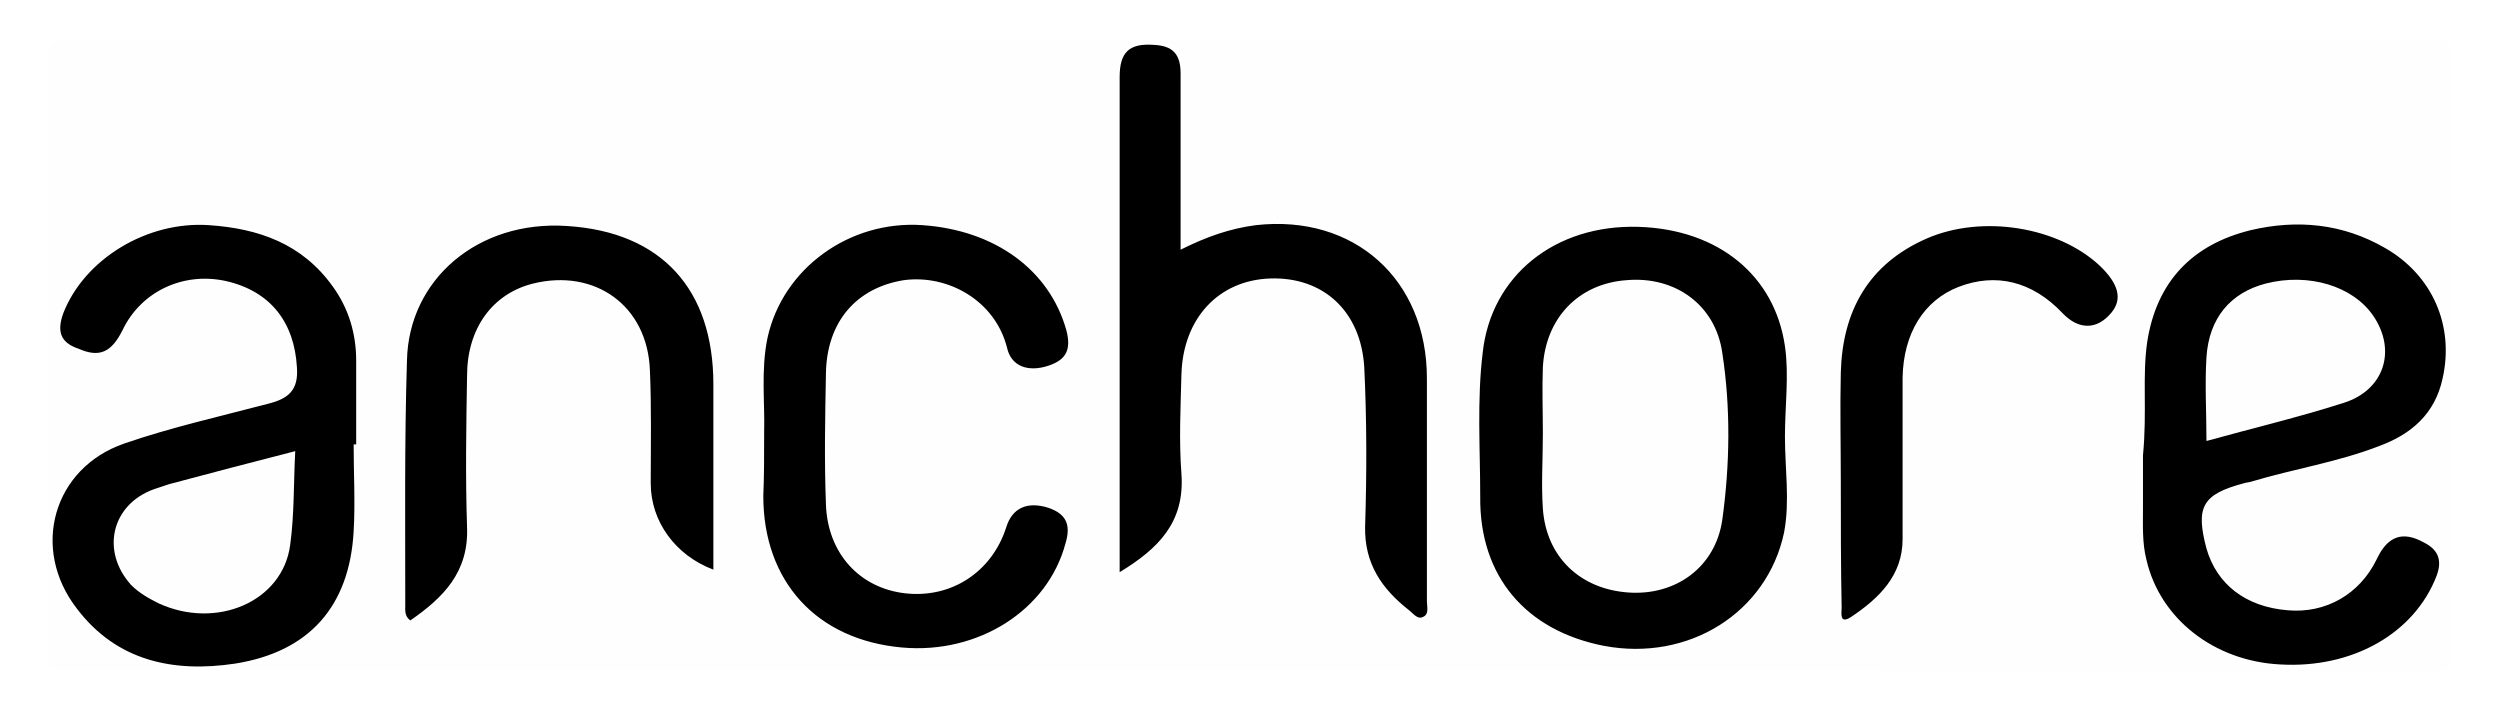
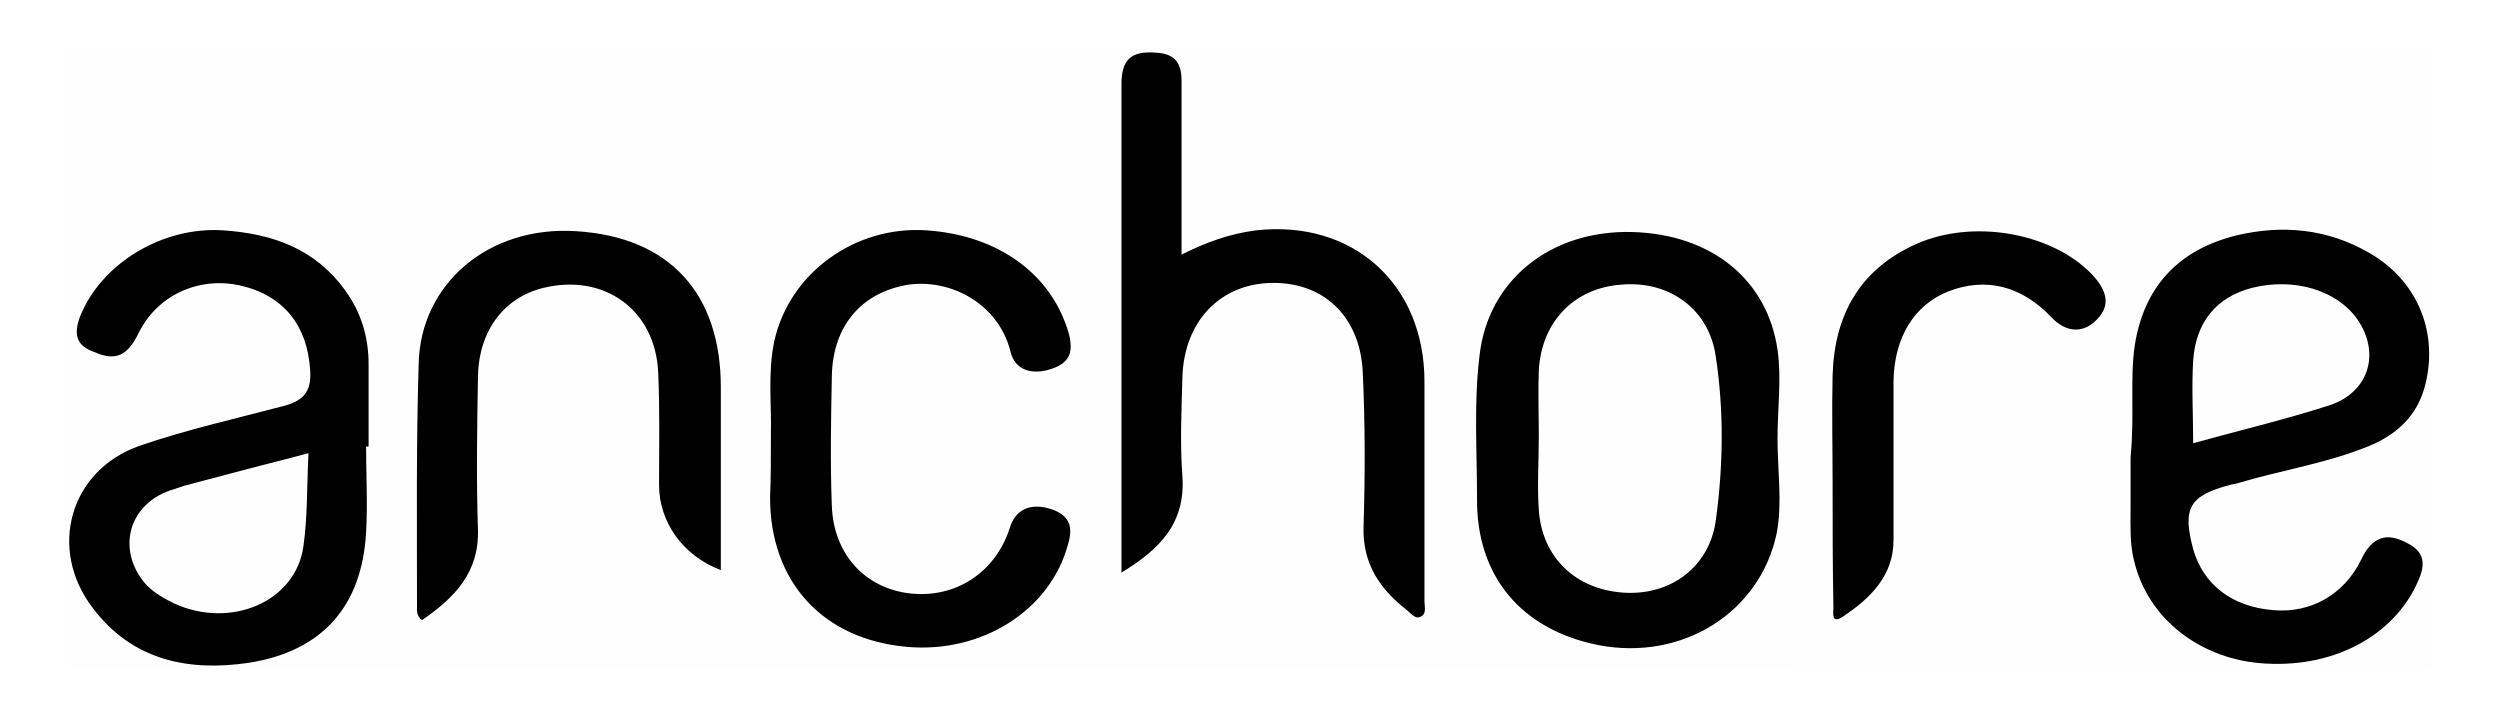
- <svg xmlns="http://www.w3.org/2000/svg" viewBox="-3.68 1.00 295.36 84.00">
+ <svg xmlns="http://www.w3.org/2000/svg" viewBox="-5.76 0.00 299.52 84.00">
  <style>.st0{fill:#fefefe}</style>
  <g id="KkbdBC.tif">
    <path d="M144 80.2H3.9c-1.6 0-1.9-.3-1.9-1.9.1-23.6.1-47.2 0-70.8 0-1.4.3-1.7 1.7-1.7h280.6c1.4 0 1.7.3 1.7 1.7-.1 23.6-.1 47.2 0 70.9 0 1.6-.3 1.9-1.9 1.9-46.7-.1-93.4-.1-140.1-.1z" class="st0" />
    <path d="M38.1 53.5c0 3.4.2 6.9 0 10.3-.5 8.8-5.2 14.2-14 15.6-7.3 1.1-14-.3-18.7-6.5-5.5-7.1-2.8-16.6 5.6-19.5 5.5-1.9 11.3-3.2 17-4.7 2.4-.6 3.6-1.6 3.4-4.3-.3-5.3-3.1-9-8.4-10.2-5-1.1-10 1.2-12.2 5.8-1.3 2.6-2.7 3.3-5.2 2.2-2.1-.7-2.6-2-1.8-4.2 2.5-6.4 9.9-10.9 17.2-10.4 5.9.4 11 2.2 14.6 7.2 1.9 2.6 2.8 5.6 2.8 8.8v9.9h-.3zm211.4 1.3c.5-5.2-.1-9.3.5-13.4 1.1-7.1 5.3-11.5 12.2-13.2 5.5-1.3 10.9-.8 15.9 2.1 5.6 3.2 8.2 9.2 6.8 15.4-.9 4.2-3.7 6.6-7.5 8-4.9 1.9-10.1 2.7-15.1 4.2-.3.1-.6.1-.9.2-4.9 1.3-5.7 2.8-4.4 7.7 1.2 4.2 4.6 6.9 9.6 7.3 4.5.4 8.5-1.9 10.5-6 1.3-2.8 3.1-3.4 5.6-2 1.6.8 2.2 2 1.5 3.9-2.6 6.8-9.9 11-18.5 10.5-7.8-.4-14.2-5.4-15.8-12.4-.5-2-.4-4-.4-6.1v-6.2zM128.6 68.6V10.1c0-2.9 1.1-4 4-3.8 2.3.1 3.2 1.1 3.2 3.4v20.8c3-1.5 5.8-2.5 8.9-2.9 11.6-1.3 20.2 6.4 20.2 18.1V72c0 .7.3 1.6-.5 1.9-.6.3-1.1-.4-1.6-.8-3.2-2.5-5.3-5.5-5.2-9.9.2-6.3.2-12.6-.1-18.8-.4-6.7-4.9-10.7-11.1-10.5-6.1.2-10.3 4.7-10.5 11.3-.1 3.9-.3 7.9 0 11.8.4 5.7-2.7 8.8-7.3 11.6zm78.6-16c0 3.8.6 7.6-.1 11.3-2 9.5-11.3 15.3-21.3 13.4-9.2-1.8-14.7-8.2-14.6-17.6 0-5.7-.4-11.4.3-17.1 1-9 8.5-15.1 18.4-14.8 9.5.3 16.1 5.8 17.3 14.1.5 3.4 0 7.1 0 10.7zM86.6 52c.1-3.3-.4-7.3.4-11.1 1.8-8.2 9.7-13.9 18.3-13.3 8.6.6 15 5.3 17 12.4.6 2.3 0 3.5-2.1 4.2-2.4.8-4.4.1-4.9-2.1-1.4-5.6-7-8.7-12.2-8-5.6.9-9.1 4.9-9.2 11-.1 5.2-.2 10.3 0 15.5.2 5.8 4 9.9 9.4 10.5 5.4.6 10.2-2.5 11.9-7.8.7-2.3 2.5-3.1 5-2.3 2 .7 2.7 1.9 2 4.2-2.1 7.9-10.3 13.1-19.3 12.3-10.1-.9-16.4-7.8-16.4-17.9.1-2.3.1-4.6.1-7.6zm-6 16.3c-4.5-1.7-7.4-5.7-7.4-10.2 0-4.5.1-8.9-.1-13.4-.3-7.6-6.5-12-13.8-10.2-4.8 1.2-7.8 5.3-7.8 10.9-.1 6-.2 11.9 0 17.9.2 5.3-2.8 8.3-6.7 11-.7-.5-.6-1.2-.6-1.8 0-9.6-.1-19.3.2-28.9.2-9.6 8.4-16.6 18.9-15.9 11.2.7 17.3 7.5 17.3 18.7v21.9zm133.2-10.4c0-4.3-.1-8.6 0-12.9.2-7.3 3.3-12.8 10.1-15.8 6.6-2.9 15.6-1.4 20.5 3.2 2.2 2.1 2.7 3.9 1.4 5.5-1.7 2.1-3.9 2.1-5.8.1-3.6-3.8-7.9-4.8-12.3-3.1-4.1 1.6-6.5 5.5-6.6 10.7v19.1c0 4.3-2.8 7-6.1 9.2-1.4.9-1.1-.5-1.1-1.1-.1-5-.1-9.9-.1-14.9z" />
    <path d="M31.2 54.3c-.2 3.8-.1 7.5-.6 11.1-.9 6.7-8.7 10-15.5 6.9-1.2-.6-2.3-1.2-3.3-2.2-3.6-4-2.3-9.5 2.7-11.3l1.8-.6c4.9-1.3 9.8-2.6 14.9-3.9zM257 53.1c0-3.4-.2-6.7 0-9.9.3-4.6 2.8-7.6 7-8.7 5.1-1.3 10.3.3 12.7 3.8 2.8 4.1 1.3 8.8-3.5 10.3-5.3 1.7-10.8 3-16.2 4.5zm-78.4-.9c0-2.6-.1-5.2 0-7.8.3-5.8 4.2-9.9 9.9-10.3 5.7-.5 10.5 2.9 11.3 8.6 1 6.5.9 13.2 0 19.7-.8 5.6-5.5 9-11.1 8.6-5.7-.4-9.7-4.2-10.1-9.9-.2-2.9 0-5.9 0-8.9z" class="st0" />
  </g>
</svg>
